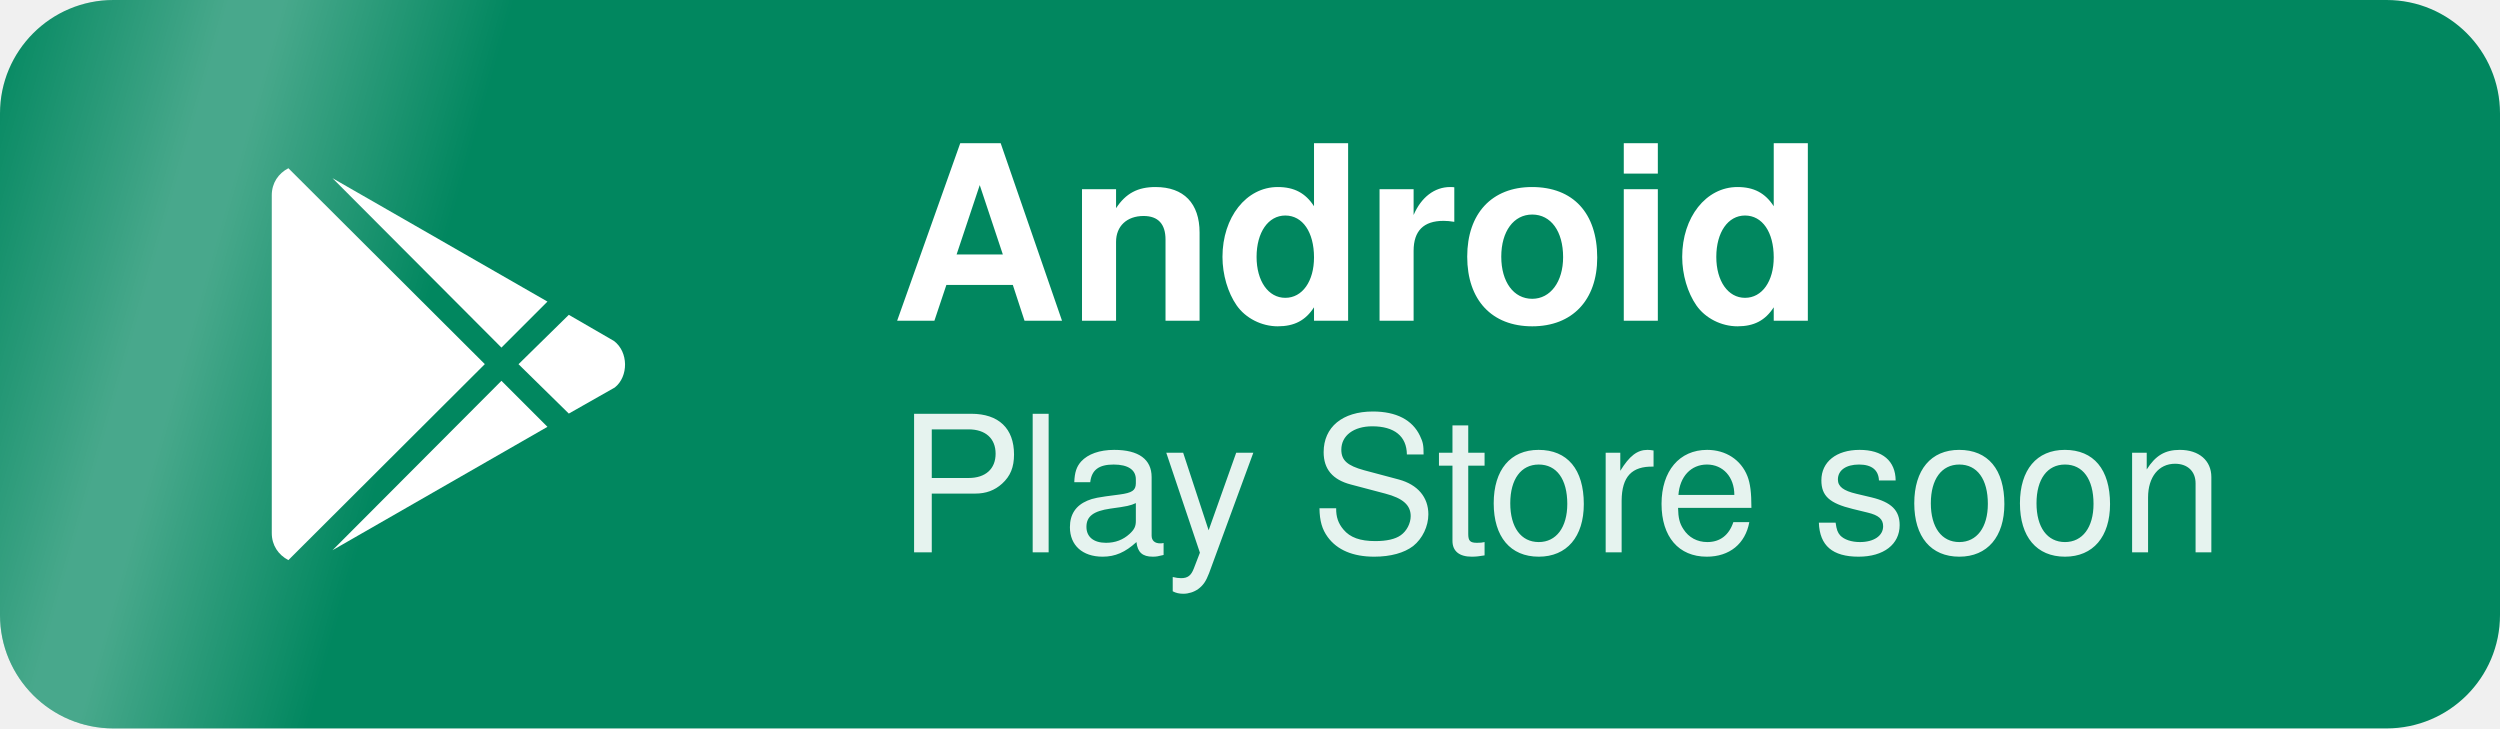
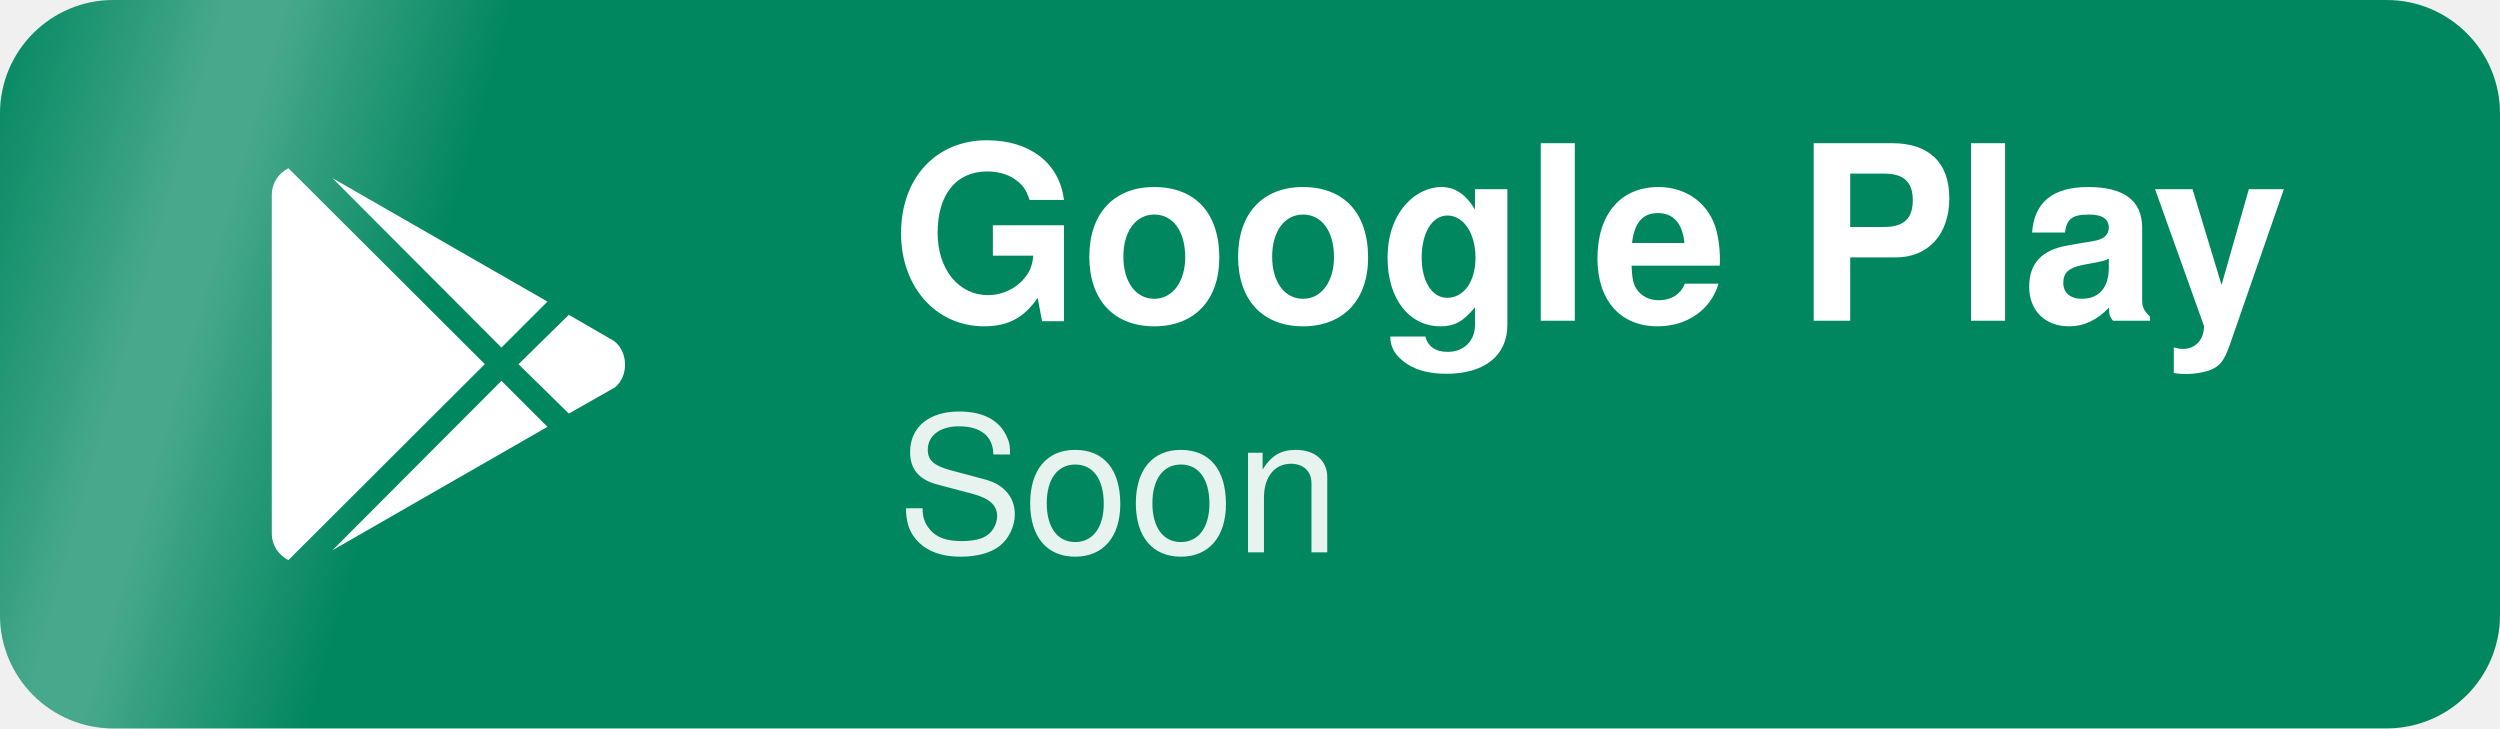
<svg xmlns="http://www.w3.org/2000/svg" viewBox="0 0 841.9 245.3" width="841.9" height="245.3" role="img" aria-label="On Google Play soon">
  <defs>
    <clipPath id="edge">
      <path d="M38.2,0 H803.7 A38.2,38.2 0 0 1 841.9,38.2 V207.1 A38.2,38.2 0 0 1 803.7,245.3 H38.2 A38.2,38.2 0 0 1 0,207.1 V38.2 A38.2,38.2 0 0 1 38.2,0 Z" />
    </clipPath>
    <linearGradient id="sheen" x1="0" y1="0" x2="1" y2="0">
      <stop offset="0" stop-color="#fff" stop-opacity="0" />
      <stop offset="0.45" stop-color="#fff" stop-opacity="0.28" />
      <stop offset="0.55" stop-color="#fff" stop-opacity="0.28" />
      <stop offset="1" stop-color="#fff" stop-opacity="0" />
    </linearGradient>
  </defs>
  <style>
    @keyframes pass {
      0%       { transform: translateX(-278.4px); }
-       8.71%   { transform: translateX(1120.3px); }
+       7.44%   { transform: translateX(1120.3px); }
      100%     { transform: translateX(1120.3px); }
    }
-     .band { animation: pass 12.208s linear 7.622s infinite backwards; }
+     .band { animation: pass 14.286s linear 9.700s infinite backwards; }
    @media (prefers-reduced-motion: reduce) {
      .band { animation: none; opacity: 0; }
    }
  </style>
  <path d="M38.2,0 H803.7 A38.2,38.2 0 0 1 841.9,38.2 V207.1 A38.2,38.2 0 0 1 803.7,245.3 H38.2 A38.2,38.2 0 0 1 0,207.1 V38.2 A38.2,38.2 0 0 1 38.2,0 Z" fill="#01875f" />
  <g transform="translate(85.0 56.65) scale(0.25781)" fill="#ffffff">
    <path d="M325.3 234.3L104.6 13l280.8 161.2-60.1 60.1zM47 0C34 6.8 25.3 19.2 25.3 35.3v441.3c0 16.1 8.7 28.5 21.7 35.3l256.6-256L47 0zm425.2 225.6l-58.9-34.1-65.7 64.5 65.7 64.5 60.1-34.1c18-14.3 18-46.5-1.2-60.8zM104.6 499l280.8-161.2-60.1-60.1L104.6 499z" />
  </g>
-   <text x="300" y="108" font-family="-apple-system, BlinkMacSystemFont, 'Segoe UI', Helvetica, Arial, sans-serif" font-size="82" font-weight="700" fill="#ffffff">Android</text>
-   <text x="302" y="186" font-family="-apple-system, BlinkMacSystemFont, 'Segoe UI', Helvetica, Arial, sans-serif" font-size="64" font-weight="400" fill="#ffffff" fill-opacity="0.9">Play Store soon</text>
+   <text x="300" y="108" font-family="-apple-system, BlinkMacSystemFont, 'Segoe UI', Helvetica, Arial, sans-serif" font-size="82" font-weight="700" fill="#ffffff">Google Play</text>
+   <text x="302" y="186" font-family="-apple-system, BlinkMacSystemFont, 'Segoe UI', Helvetica, Arial, sans-serif" font-size="64" font-weight="400" fill="#ffffff" fill-opacity="0.9">Soon</text>
  <g clip-path="url(#edge)">
    <g class="band">
      <rect x="0" y="-60" width="173.6" height="365.3" fill="url(#sheen)" transform="skewX(-16)" />
    </g>
  </g>
</svg>
